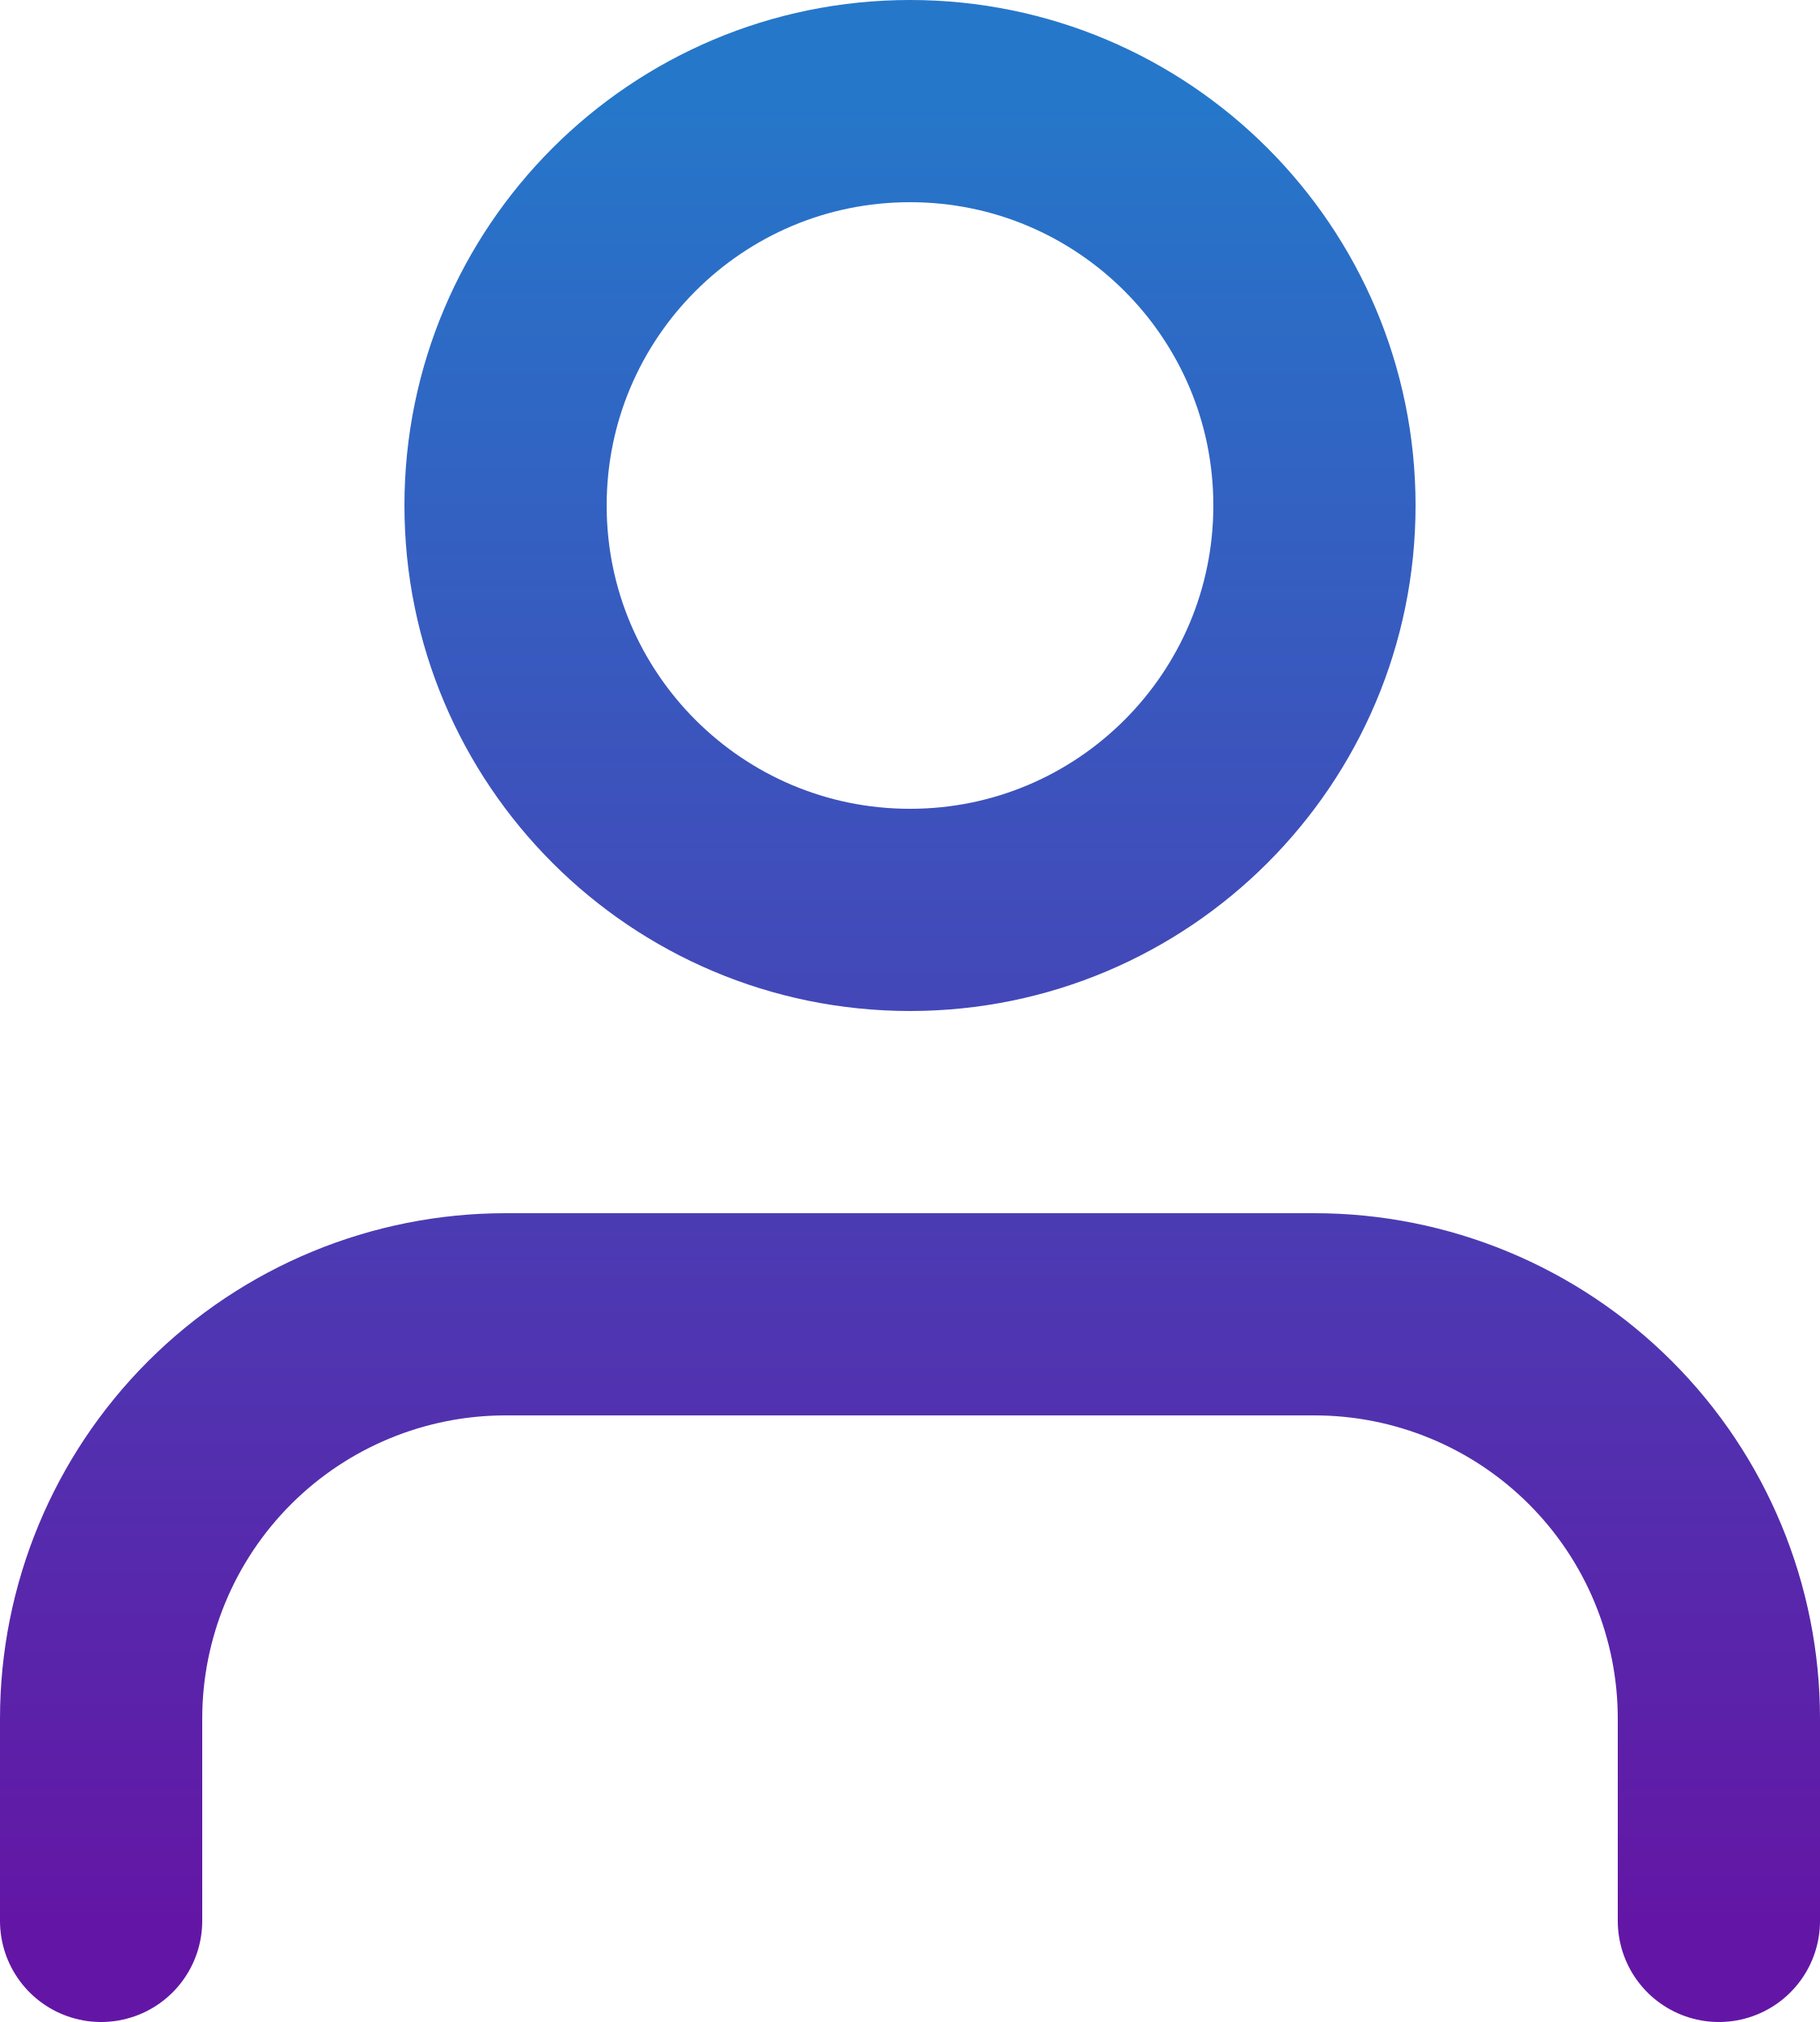
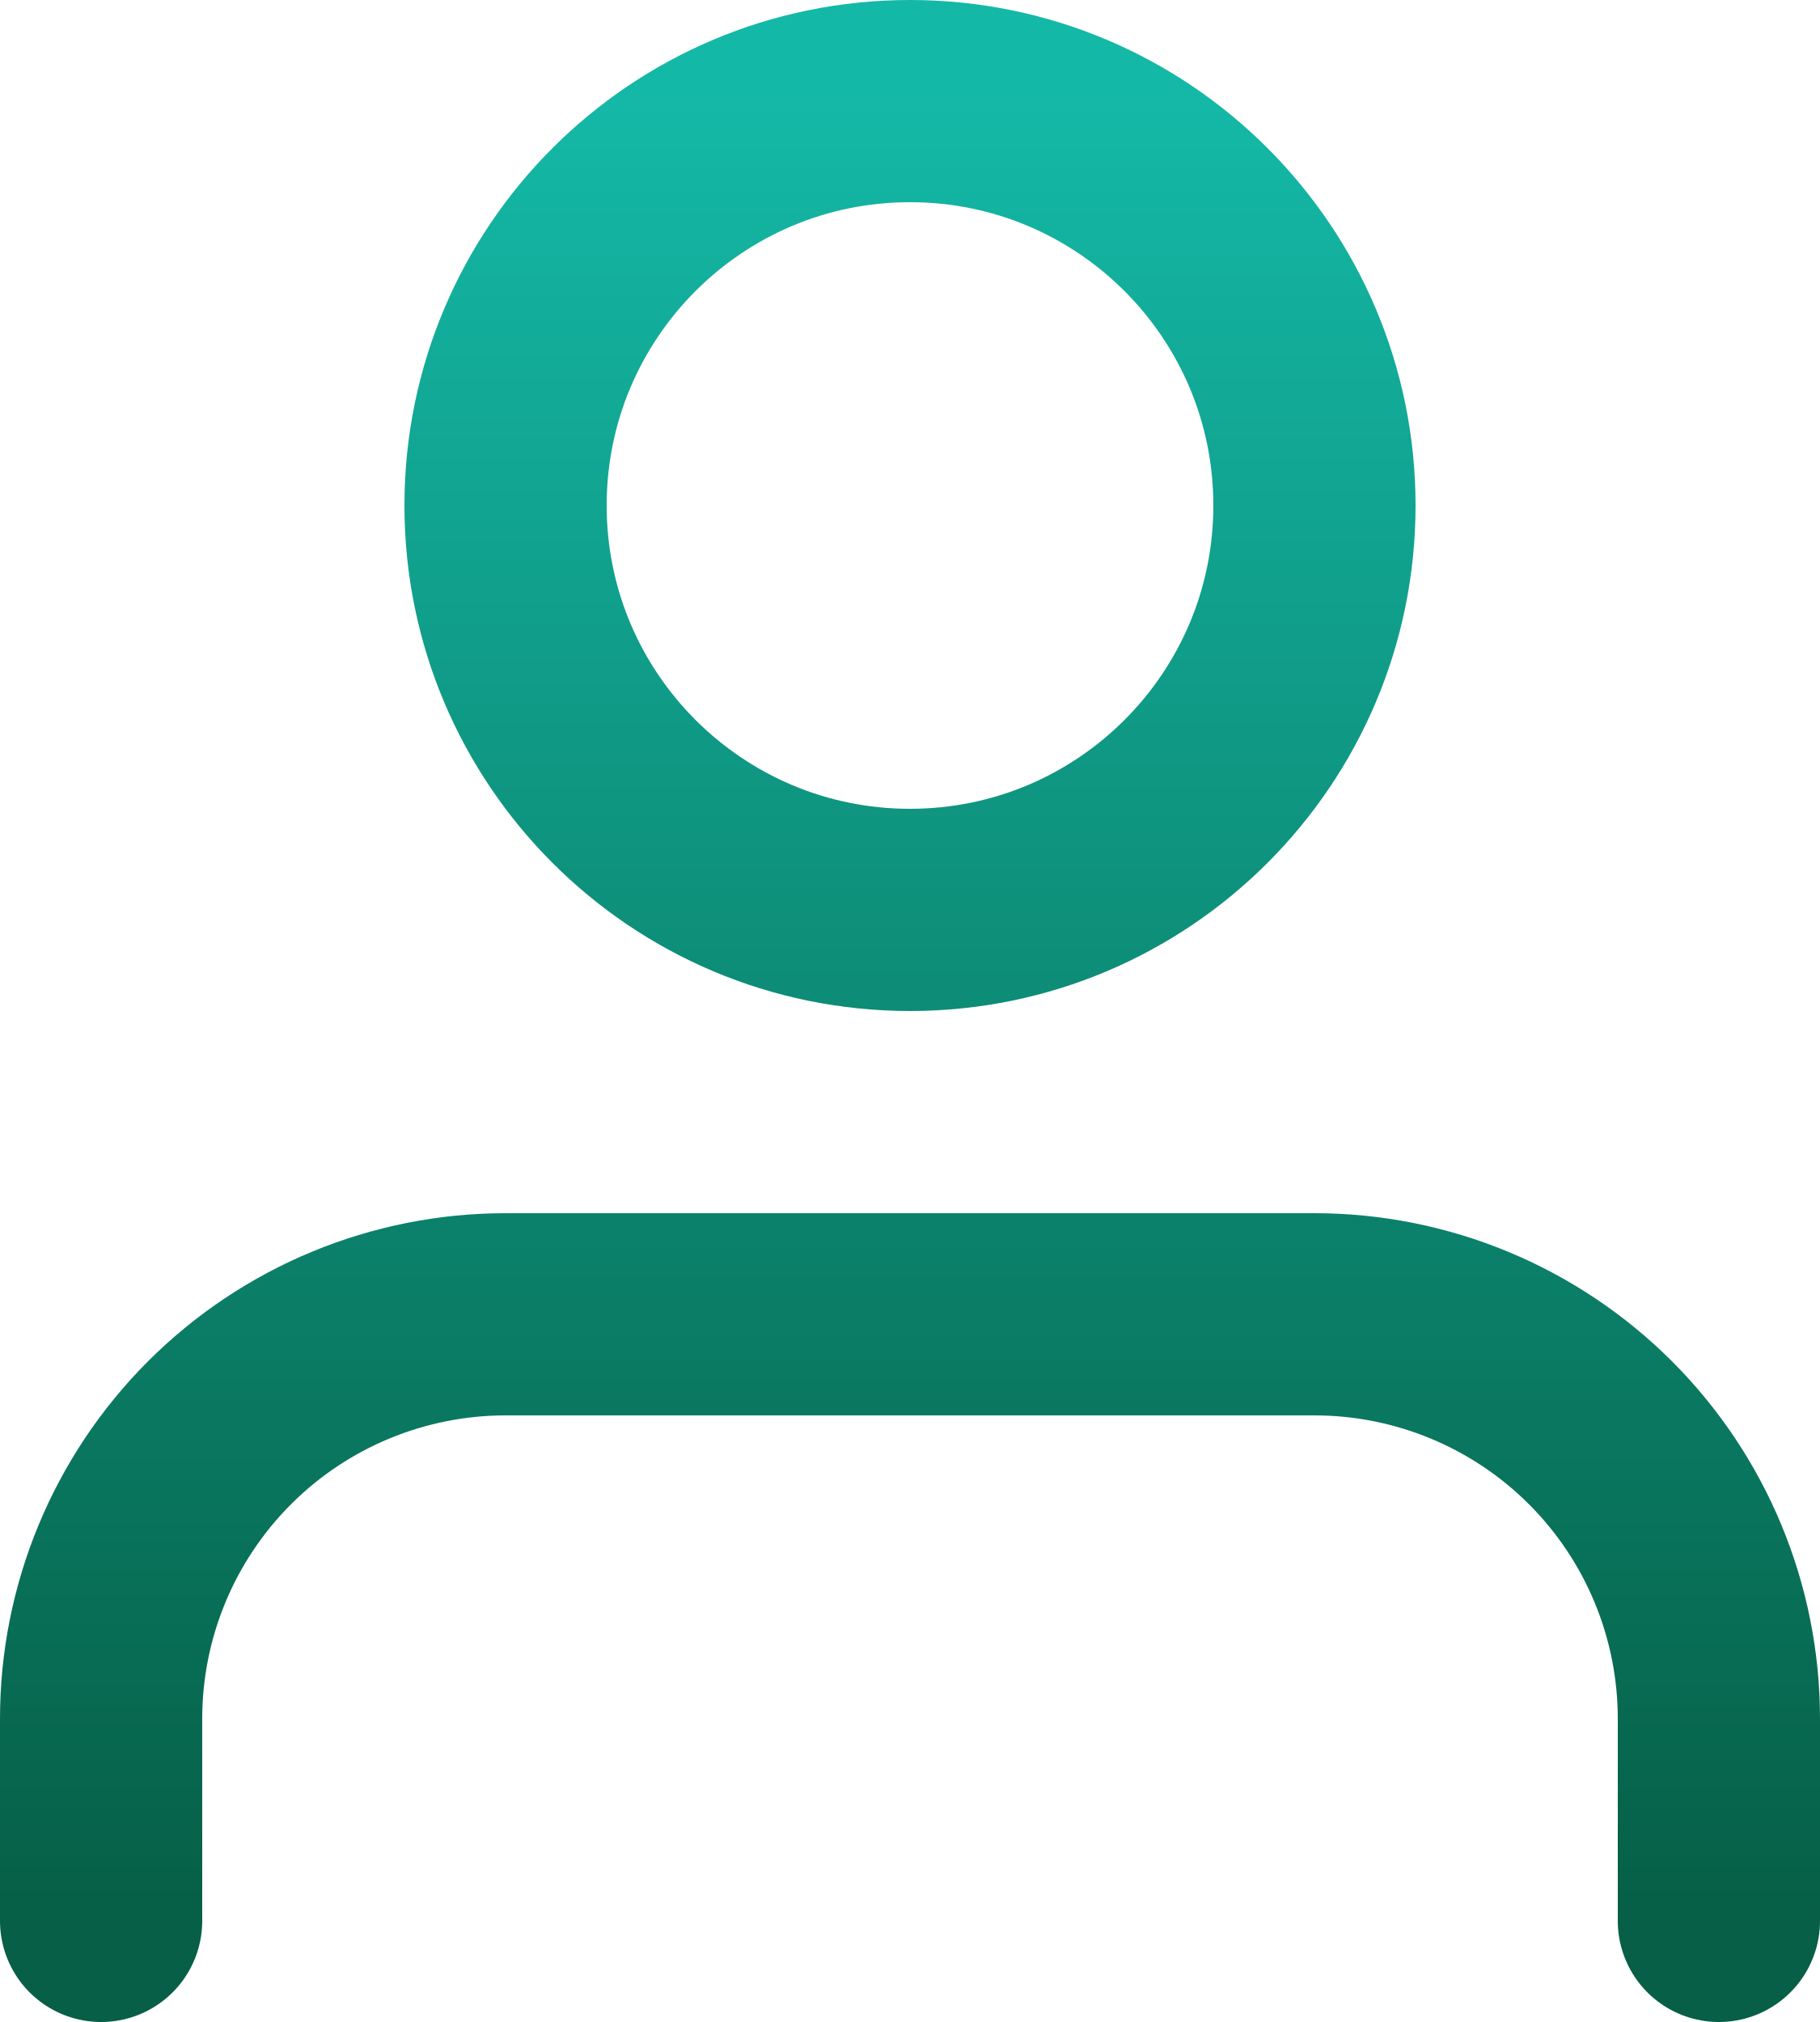
<svg xmlns="http://www.w3.org/2000/svg" width="36" height="40" viewBox="0 0 36 40" fill="none">
  <path d="M34 38V34C34 31.878 33.157 29.843 31.657 28.343C30.157 26.843 28.122 26 26 26H10C7.878 26 5.843 26.843 4.343 28.343C2.843 29.843 2 31.878 2 34V38M26 10C26 14.418 22.418 18 18 18C13.582 18 10 14.418 10 10C10 5.582 13.582 2 18 2C22.418 2 26 5.582 26 10Z" stroke="url(#profile_grad)" stroke-width="4" stroke-linecap="round" stroke-linejoin="round" />
  <defs>
    <linearGradient id="profile_grad" x1="18" y1="38" x2="18" y2="2" gradientUnits="userSpaceOnUse">
-       <stop stop-color="#6316A5" />
-       <stop offset="1" stop-color="#2577CA" />
+       <stop stop-color="#065F46" />
+       <stop offset="1" stop-color="#14B8A6" />
    </linearGradient>
  </defs>
</svg>
